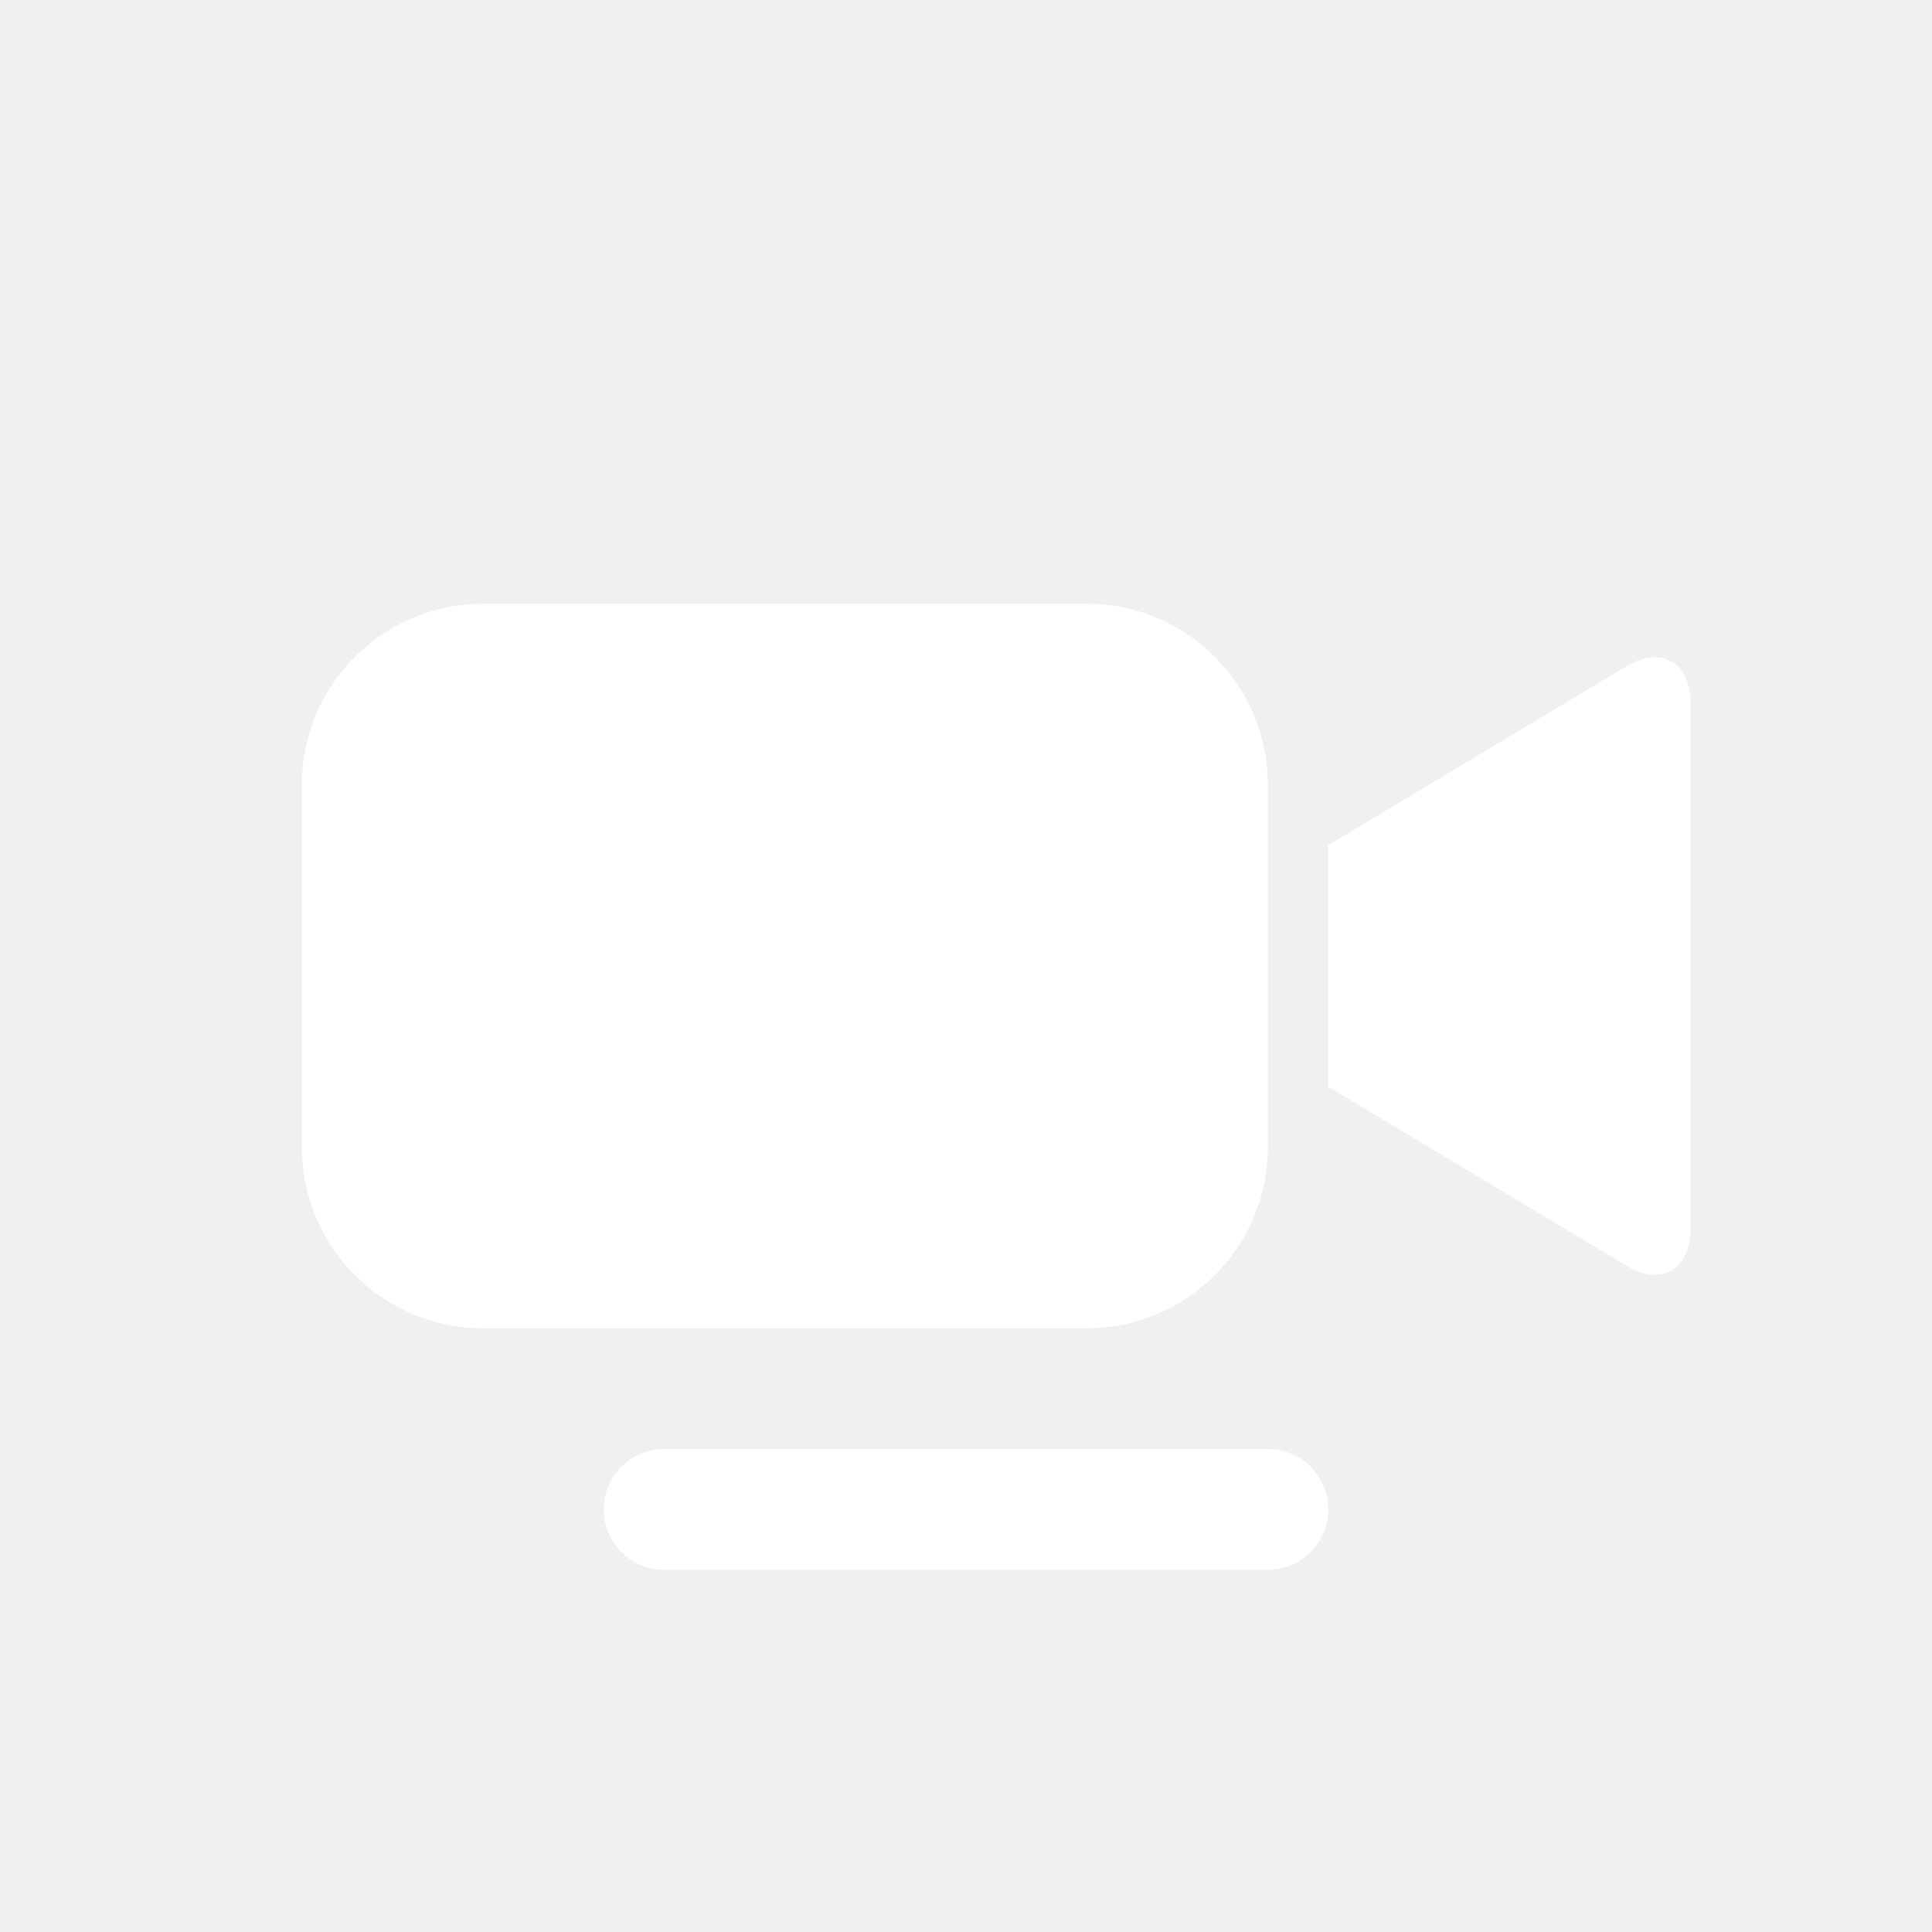
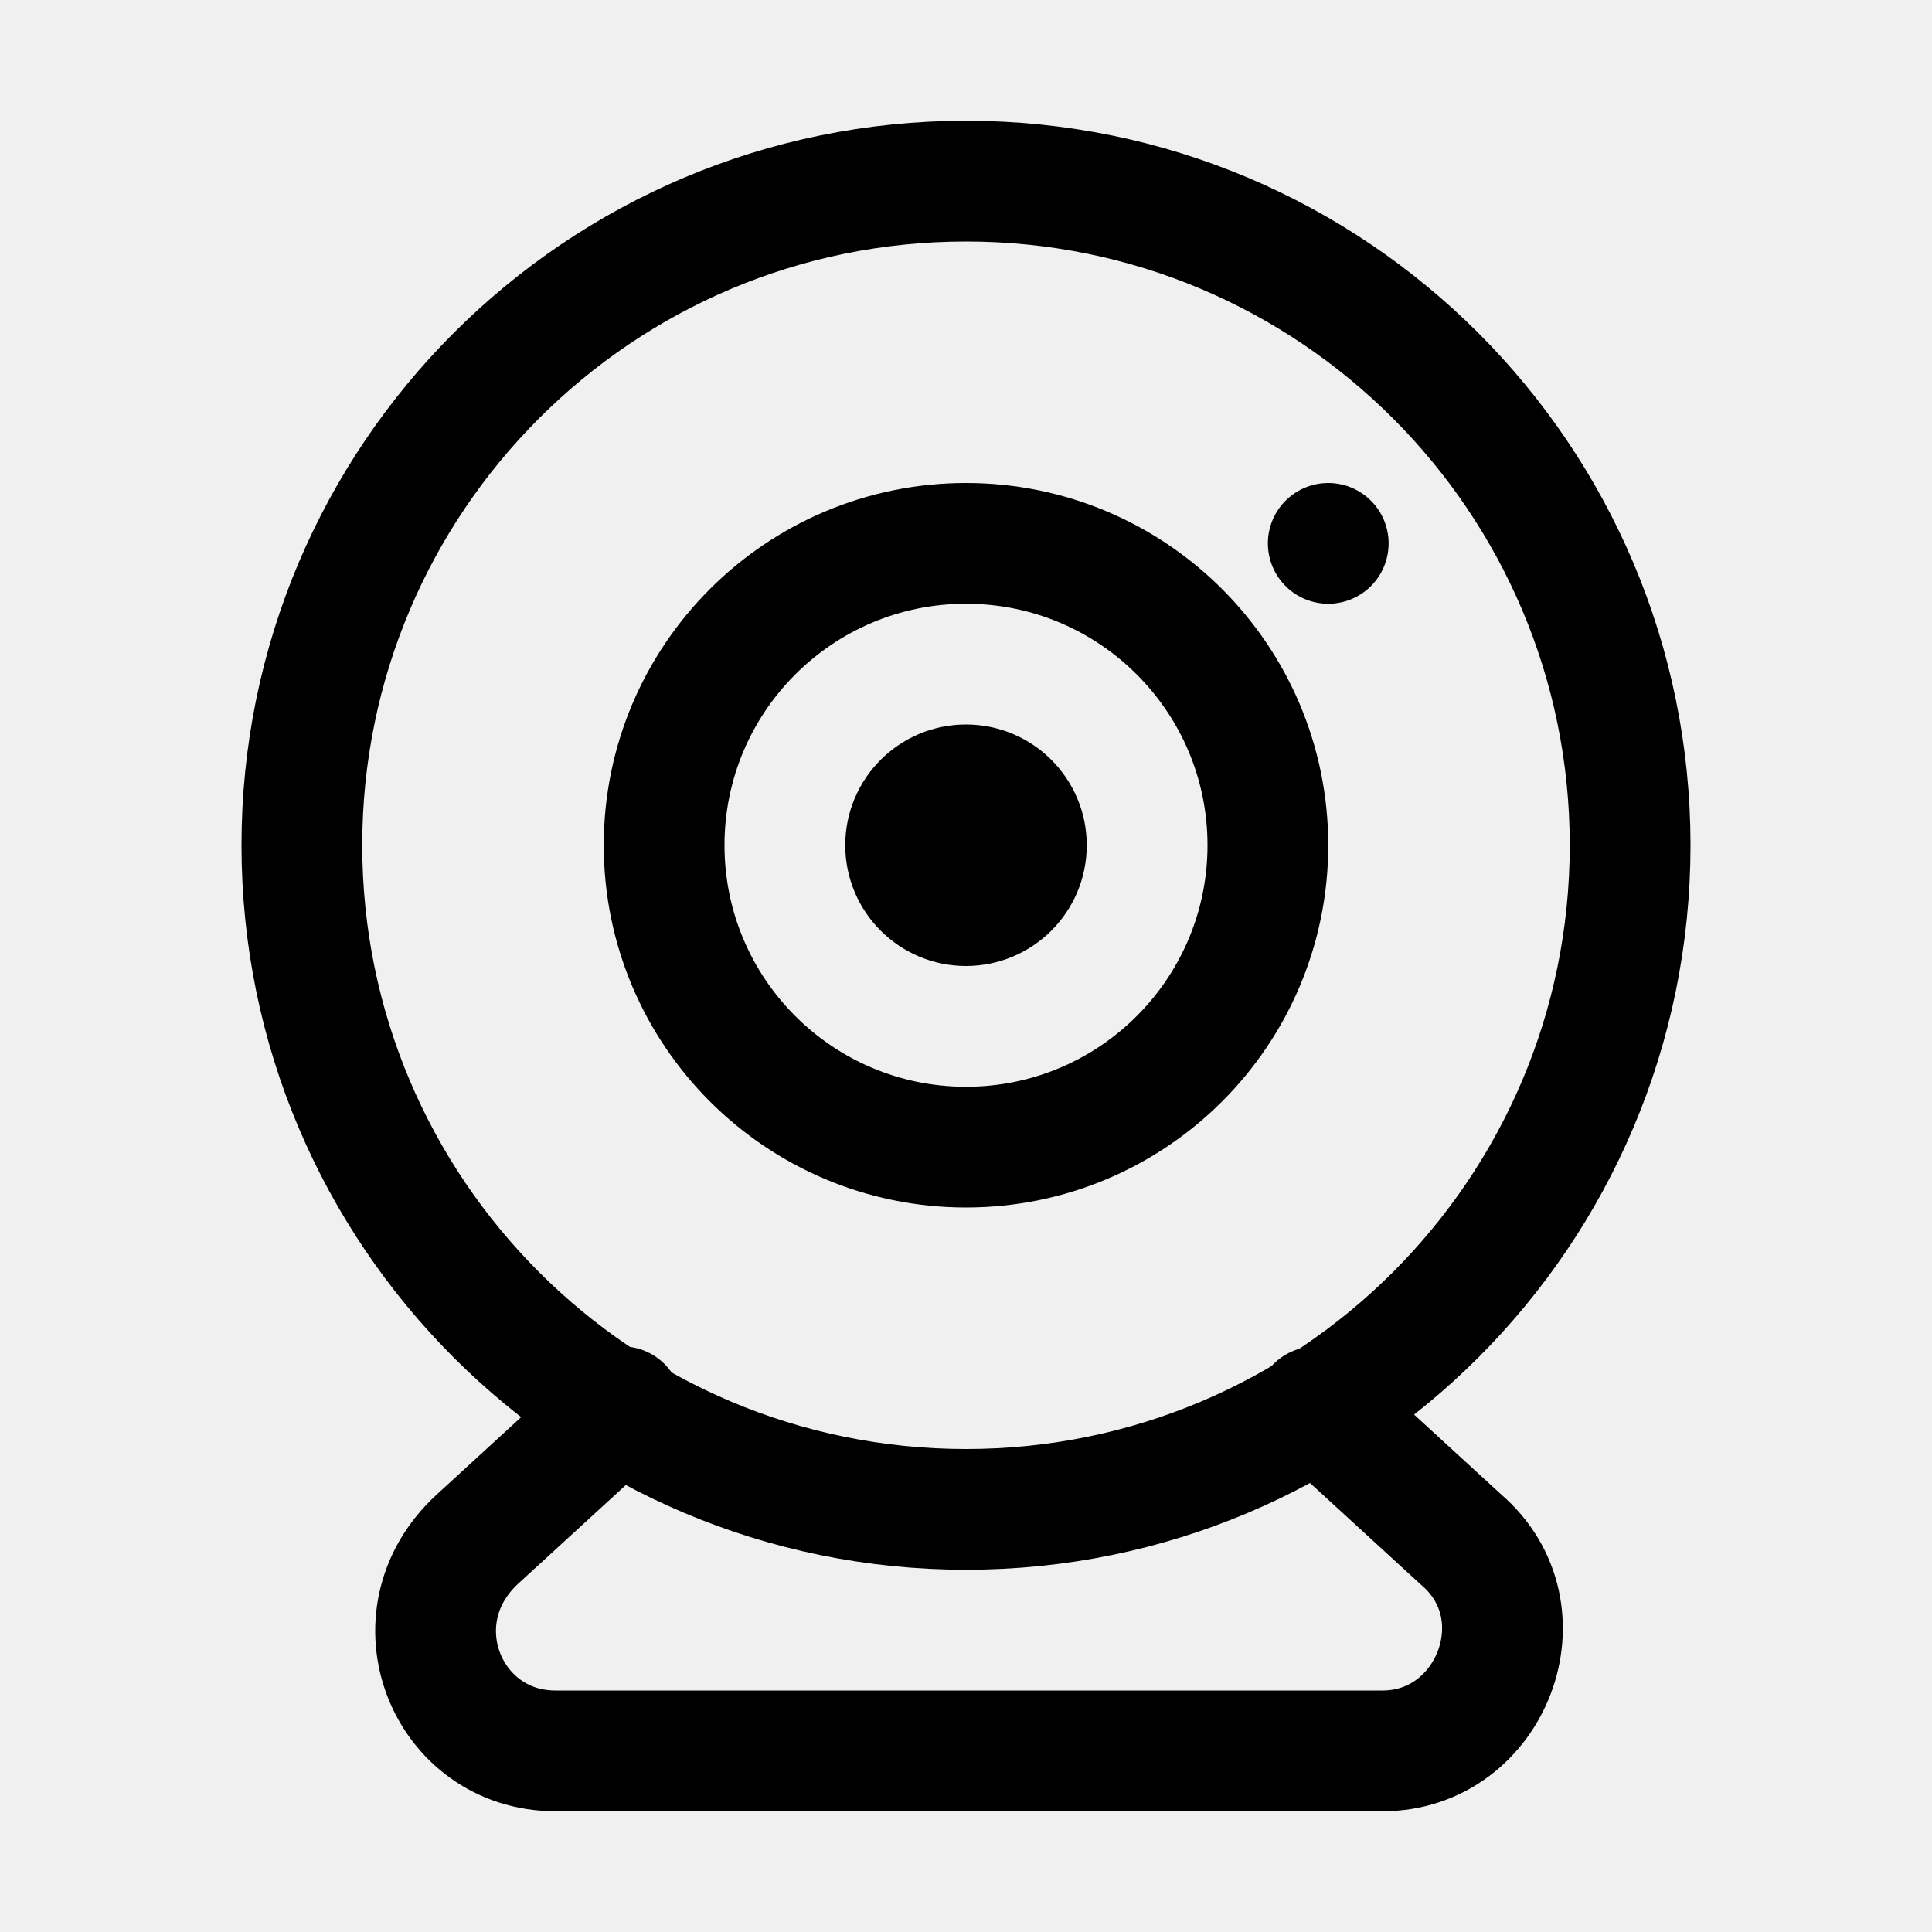
- <svg xmlns="http://www.w3.org/2000/svg" width="32px" height="32px" viewBox="0 0 32 32" version="1.1">
-   <g id="icon-webcamera" stroke="none" stroke-width="1" fill="none" fill-rule="evenodd">
-     <g id="webcamera" fill="#FFFFFF">
-       <rect x="5" y="10" width="16" height="12" rx="3" />
-       <path d="M22,14 L27,11 C27.552,10.704 28,11.012 28,11.629 L28,20.371 C28,20.988 27.552,21.296 27,21 L22,18 L22,14 Z" />
-       <rect x="10" y="24" width="12" height="2" rx="1" />
-     </g>
+ <svg xmlns="http://www.w3.org/2000/svg" version="1.1" id="Icons" viewBox="0 0 32 32" xml:space="preserve" width="64px" height="64px" fill="#ffffff" stroke="#ffffff">
+   <g id="SVGRepo_bgCarrier" stroke-width="0" />
+   <g id="SVGRepo_tracerCarrier" stroke-linecap="round" stroke-linejoin="round" />
+   <g id="SVGRepo_iconCarrier">
+     <style type="text/css"> .st0{fill:none;stroke:#000000;stroke-width:2;stroke-linecap:round;stroke-linejoin:round;stroke-miterlimit:10;} .st1{fill:none;stroke:#000000;stroke-width:2;stroke-linejoin:round;stroke-miterlimit:10;} </style>
+     <circle class="st0" cx="16" cy="14" r="11" />
+     <circle class="st0" cx="16" cy="14" r="5" />
+     <circle class="st0" cx="16" cy="14" r="1" />
+     <path class="st0" d="M21.8,23.3l2.4,2.2c1.4,1.2,0.5,3.5-1.3,3.5H9.2c-1.8,0-2.7-2.2-1.3-3.5l2.4-2.2" />
+     <line class="st0" x1="22" y1="9" x2="22" y2="9" />
  </g>
</svg>
